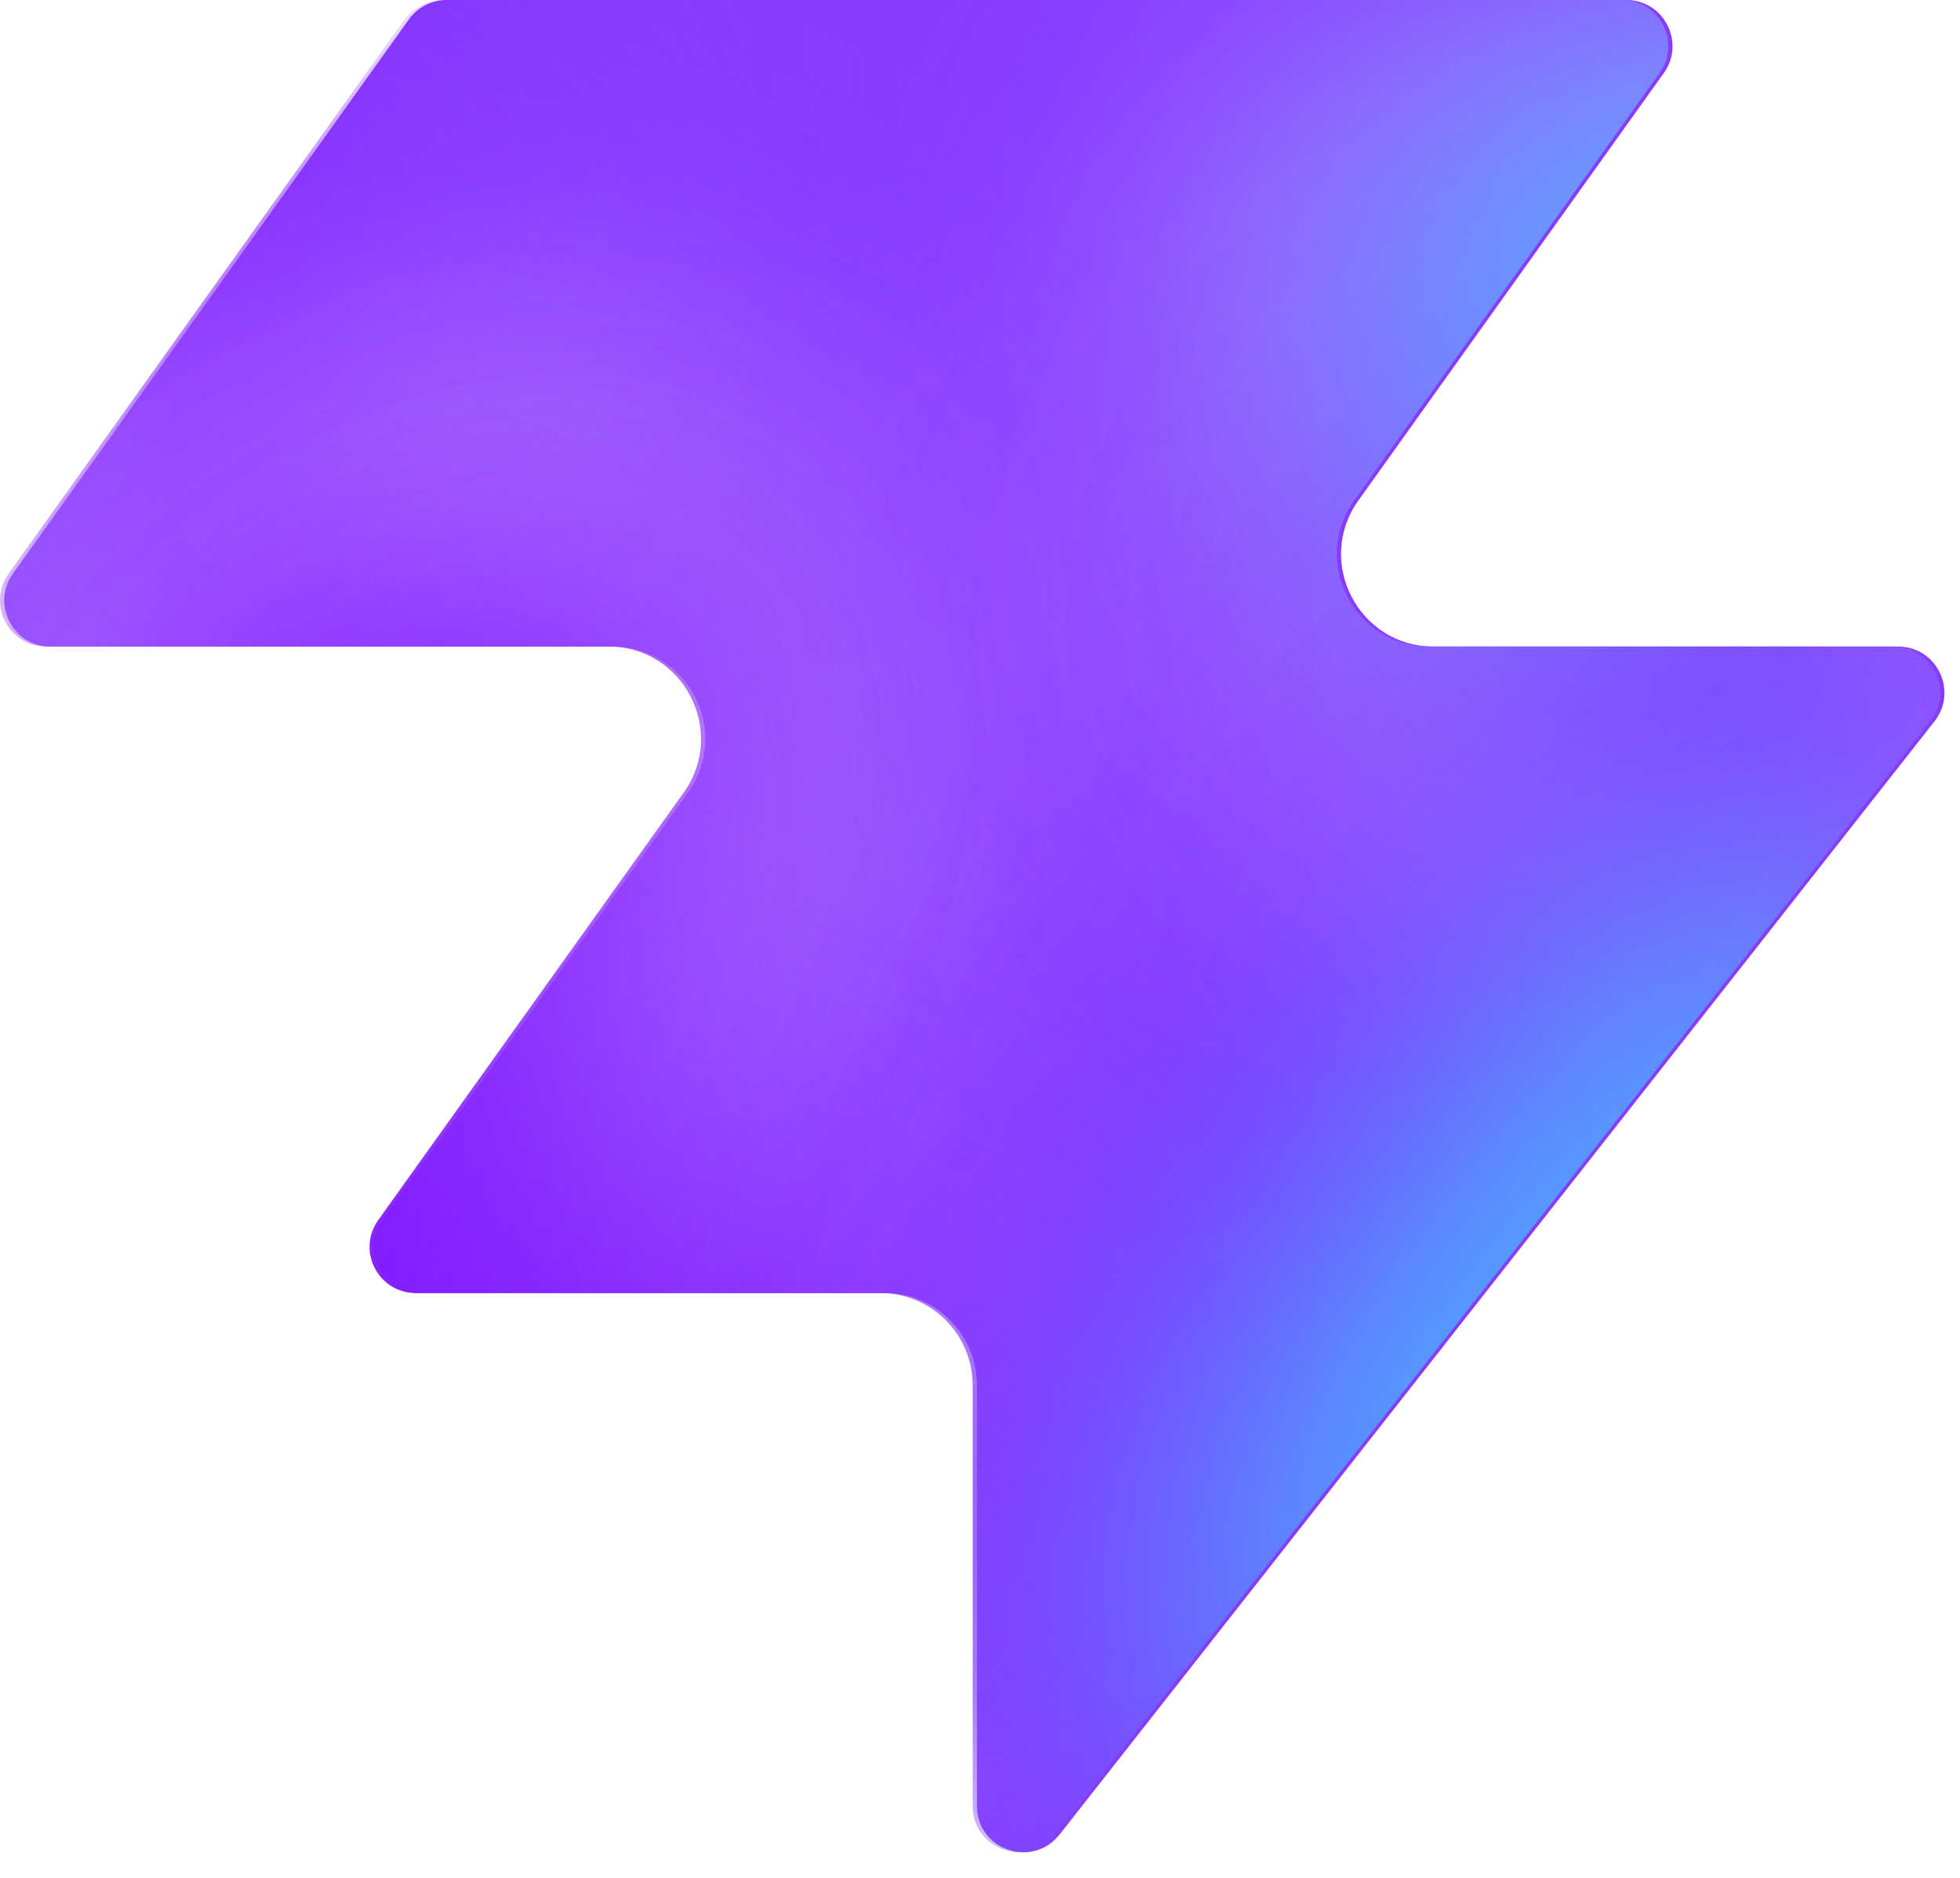
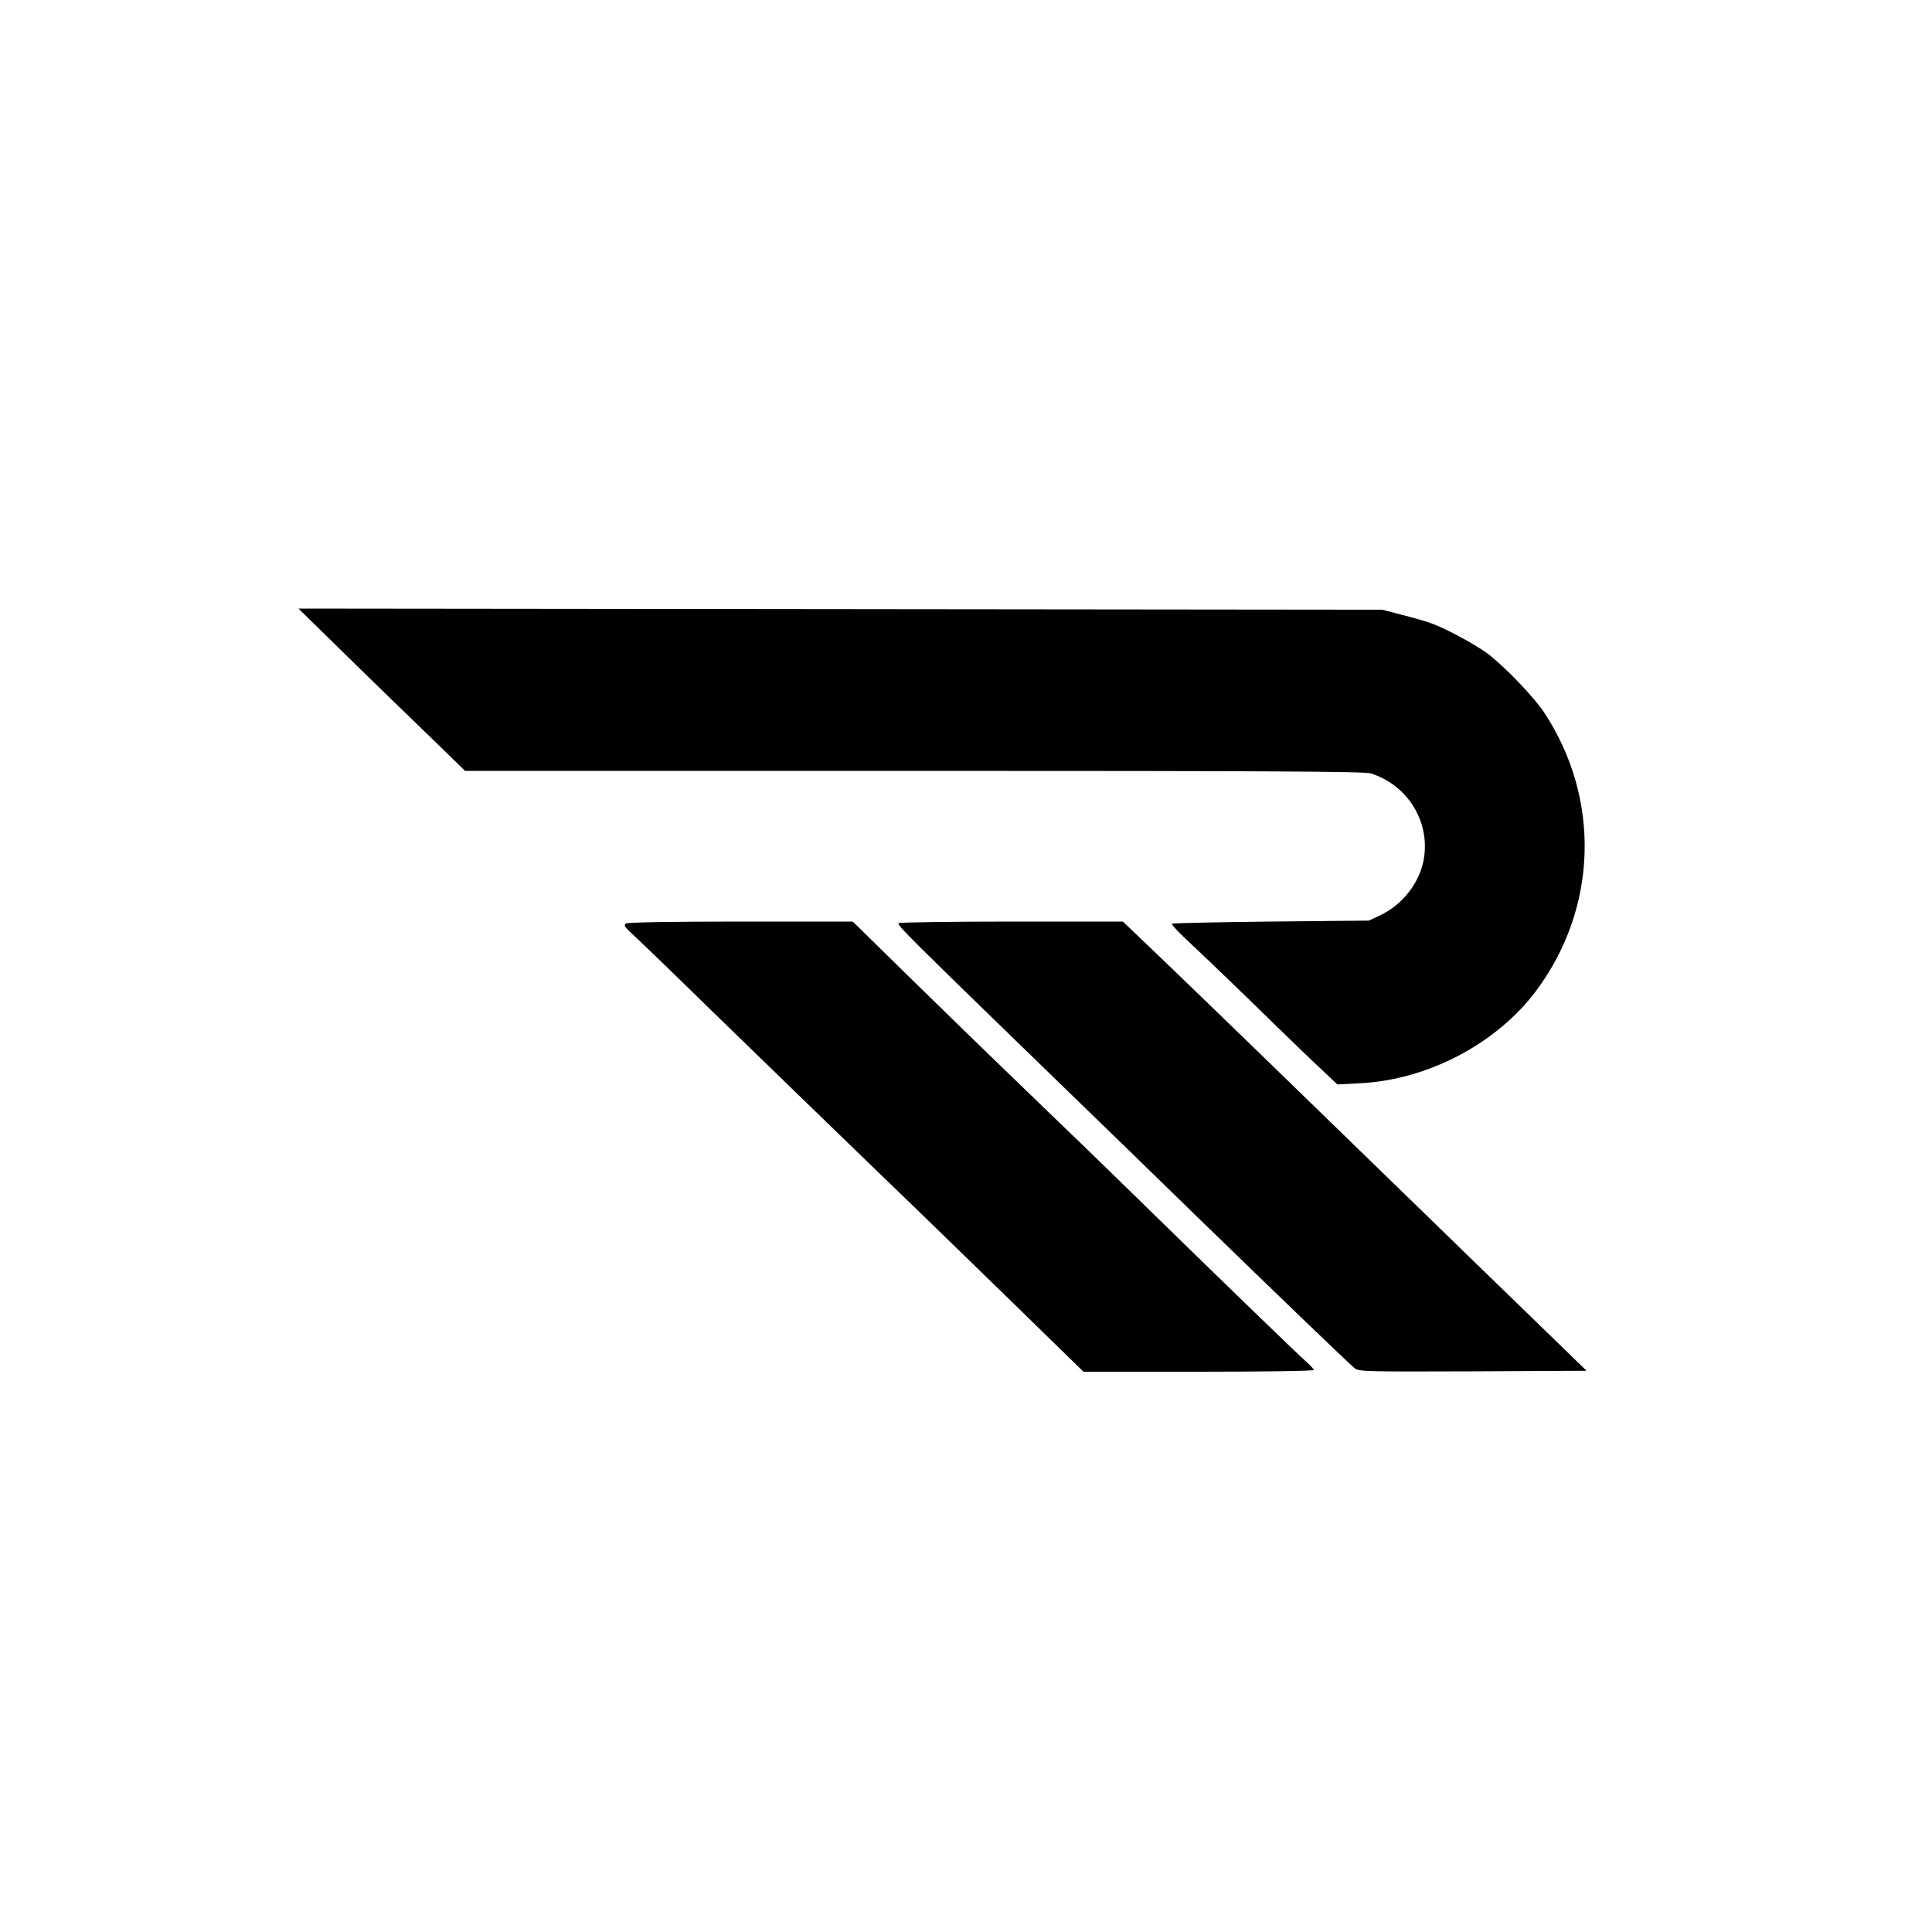
- <svg xmlns="http://www.w3.org/2000/svg" width="48" height="46" fill="none" viewBox="0 0 48 46">
-   <path fill="#863bff" d="M25.946 44.938c-.664.845-2.021.375-2.021-.698V33.937a2.26 2.26 0 0 0-2.262-2.262H10.287c-.92 0-1.456-1.04-.92-1.788l7.48-10.471c1.07-1.497 0-3.578-1.842-3.578H1.237c-.92 0-1.456-1.04-.92-1.788L10.013.474c.214-.297.556-.474.92-.474h28.894c.92 0 1.456 1.04.92 1.788l-7.48 10.471c-1.07 1.498 0 3.579 1.842 3.579h11.377c.943 0 1.473 1.088.89 1.83L25.947 44.94z" style="fill:#863bff;fill:color(display-p3 .525 .23 1);fill-opacity:1" />
-   <mask id="a" width="48" height="46" x="0" y="0" maskUnits="userSpaceOnUse" style="mask-type:alpha">
-     <path fill="#000" d="M25.842 44.938c-.664.844-2.021.375-2.021-.698V33.937a2.26 2.26 0 0 0-2.262-2.262H10.183c-.92 0-1.456-1.04-.92-1.788l7.48-10.471c1.07-1.498 0-3.579-1.842-3.579H1.133c-.92 0-1.456-1.04-.92-1.787L9.91.473c.214-.297.556-.474.92-.474h28.894c.92 0 1.456 1.04.92 1.788l-7.48 10.471c-1.07 1.498 0 3.578 1.842 3.578h11.377c.943 0 1.473 1.088.89 1.832L25.843 44.94z" style="fill:#000;fill-opacity:1" />
-   </mask>
-   <g mask="url(#a)">
-     <g filter="url(#b)">
-       <ellipse cx="5.508" cy="14.704" fill="#ede6ff" rx="5.508" ry="14.704" style="fill:#ede6ff;fill:color(display-p3 .927 .903 1);fill-opacity:1" transform="matrix(.00324 1 1 -.00324 -4.47 31.516)" />
-     </g>
-     <g filter="url(#c)">
-       <ellipse cx="10.399" cy="29.851" fill="#ede6ff" rx="10.399" ry="29.851" style="fill:#ede6ff;fill:color(display-p3 .927 .903 1);fill-opacity:1" transform="matrix(.00324 1 1 -.00324 -39.328 7.883)" />
-     </g>
-     <g filter="url(#d)">
-       <ellipse cx="5.508" cy="30.487" fill="#7e14ff" rx="5.508" ry="30.487" style="fill:#7e14ff;fill:color(display-p3 .492 .077 1);fill-opacity:1" transform="rotate(89.814 -25.913 -14.639)scale(1 -1)" />
-     </g>
-     <g filter="url(#e)">
-       <ellipse cx="5.508" cy="30.599" fill="#7e14ff" rx="5.508" ry="30.599" style="fill:#7e14ff;fill:color(display-p3 .492 .077 1);fill-opacity:1" transform="rotate(89.814 -32.644 -3.334)scale(1 -1)" />
-     </g>
-     <g filter="url(#f)">
-       <ellipse cx="5.508" cy="30.599" fill="#7e14ff" rx="5.508" ry="30.599" style="fill:#7e14ff;fill:color(display-p3 .492 .077 1);fill-opacity:1" transform="matrix(.00324 1 1 -.00324 -34.34 30.47)" />
-     </g>
-     <g filter="url(#g)">
-       <ellipse cx="14.072" cy="22.078" fill="#ede6ff" rx="14.072" ry="22.078" style="fill:#ede6ff;fill:color(display-p3 .927 .903 1);fill-opacity:1" transform="rotate(93.35 24.506 48.493)scale(-1 1)" />
-     </g>
-     <g filter="url(#h)">
-       <ellipse cx="3.47" cy="21.501" fill="#7e14ff" rx="3.47" ry="21.501" style="fill:#7e14ff;fill:color(display-p3 .492 .077 1);fill-opacity:1" transform="rotate(89.009 28.708 47.59)scale(-1 1)" />
-     </g>
-     <g filter="url(#i)">
-       <ellipse cx="3.47" cy="21.501" fill="#7e14ff" rx="3.47" ry="21.501" style="fill:#7e14ff;fill:color(display-p3 .492 .077 1);fill-opacity:1" transform="rotate(89.009 28.708 47.59)scale(-1 1)" />
-     </g>
-     <g filter="url(#j)">
-       <ellipse cx=".387" cy="8.972" fill="#7e14ff" rx="4.407" ry="29.108" style="fill:#7e14ff;fill:color(display-p3 .492 .077 1);fill-opacity:1" transform="rotate(39.51 .387 8.972)" />
-     </g>
-     <g filter="url(#k)">
-       <ellipse cx="47.523" cy="-6.092" fill="#7e14ff" rx="4.407" ry="29.108" style="fill:#7e14ff;fill:color(display-p3 .492 .077 1);fill-opacity:1" transform="rotate(37.892 47.523 -6.092)" />
-     </g>
-     <g filter="url(#l)">
-       <ellipse cx="41.412" cy="6.333" fill="#47bfff" rx="5.971" ry="9.665" style="fill:#47bfff;fill:color(display-p3 .28 .748 1);fill-opacity:1" transform="rotate(37.892 41.412 6.333)" />
-     </g>
-     <g filter="url(#m)">
-       <ellipse cx="-1.879" cy="38.332" fill="#7e14ff" rx="4.407" ry="29.108" style="fill:#7e14ff;fill:color(display-p3 .492 .077 1);fill-opacity:1" transform="rotate(37.892 -1.88 38.332)" />
-     </g>
-     <g filter="url(#n)">
-       <ellipse cx="-1.879" cy="38.332" fill="#7e14ff" rx="4.407" ry="29.108" style="fill:#7e14ff;fill:color(display-p3 .492 .077 1);fill-opacity:1" transform="rotate(37.892 -1.88 38.332)" />
-     </g>
-     <g filter="url(#o)">
-       <ellipse cx="35.651" cy="29.907" fill="#7e14ff" rx="4.407" ry="29.108" style="fill:#7e14ff;fill:color(display-p3 .492 .077 1);fill-opacity:1" transform="rotate(37.892 35.651 29.907)" />
-     </g>
-     <g filter="url(#p)">
-       <ellipse cx="38.418" cy="32.4" fill="#47bfff" rx="5.971" ry="15.297" style="fill:#47bfff;fill:color(display-p3 .28 .748 1);fill-opacity:1" transform="rotate(37.892 38.418 32.4)" />
-     </g>
+ <svg xmlns="http://www.w3.org/2000/svg" version="1.0" width="1000pt" height="1000pt" viewBox="0 0 1000 1000" preserveAspectRatio="xMidYMid meet">
+   <g transform="translate(0,1000) scale(0.1,-0.1)" fill="#000000" stroke="none">
+     <path d="M1690 6708 c80 -79 217 -212 305 -298 88 -85 217 -210 286 -277 l126 -123 2324 0 c1843 0 2332 -3 2364 -13 190 -60 307 -248 275 -441 -20 -123 -110 -239 -227 -294 l-58 -27 -507 -5 c-278 -3 -509 -8 -512 -11 -3 -3 24 -34 61 -69 129 -121 309 -294 473 -455 91 -88 200 -194 244 -234 l78 -74 117 6 c352 18 708 205 913 480 318 428 334 992 42 1437 -52 80 -205 239 -294 307 -65 48 -224 134 -295 158 -27 10 -95 29 -150 43 l-100 26 -2805 3 -2805 3 145 -142z" />
+     <path d="M3240 5220 c-12 -9 -8 -16 25 -47 22 -20 105 -100 185 -177 209 -205 1115 -1083 1315 -1275 94 -91 321 -312 507 -493 l336 -328 596 0 c345 0 596 4 596 9 0 5 -17 24 -37 41 -40 34 -504 484 -873 845 -118 116 -336 327 -485 470 -148 143 -360 347 -470 455 -110 107 -202 197 -205 200 -3 3 -76 74 -161 158 l-155 152 -580 0 c-368 0 -584 -4 -594 -10z" />
+     <path d="M4652 5222 c-12 -8 33 -53 868 -863 151 -146 453 -439 670 -651 453 -440 791 -765 823 -791 21 -16 62 -17 611 -15 l588 3 -308 299 c-170 165 -388 376 -484 470 -579 563 -1156 1123 -1381 1339 l-227 217 -573 0 c-316 0 -580 -4 -587 -8z" />
  </g>
-   <defs>
-     <filter id="b" width="60.045" height="41.654" x="-19.77" y="16.149" color-interpolation-filters="sRGB" filterUnits="userSpaceOnUse">
-       <feFlood flood-opacity="0" result="BackgroundImageFix" />
-       <feBlend in="SourceGraphic" in2="BackgroundImageFix" result="shape" />
-       <feGaussianBlur result="effect1_foregroundBlur_2002_17158" stdDeviation="7.659" />
-     </filter>
-     <filter id="c" width="90.34" height="51.437" x="-54.613" y="-7.533" color-interpolation-filters="sRGB" filterUnits="userSpaceOnUse">
-       <feFlood flood-opacity="0" result="BackgroundImageFix" />
-       <feBlend in="SourceGraphic" in2="BackgroundImageFix" result="shape" />
-       <feGaussianBlur result="effect1_foregroundBlur_2002_17158" stdDeviation="7.659" />
-     </filter>
-     <filter id="d" width="79.355" height="29.4" x="-49.64" y="2.03" color-interpolation-filters="sRGB" filterUnits="userSpaceOnUse">
-       <feFlood flood-opacity="0" result="BackgroundImageFix" />
-       <feBlend in="SourceGraphic" in2="BackgroundImageFix" result="shape" />
-       <feGaussianBlur result="effect1_foregroundBlur_2002_17158" stdDeviation="4.596" />
-     </filter>
-     <filter id="e" width="79.579" height="29.4" x="-45.045" y="20.029" color-interpolation-filters="sRGB" filterUnits="userSpaceOnUse">
-       <feFlood flood-opacity="0" result="BackgroundImageFix" />
-       <feBlend in="SourceGraphic" in2="BackgroundImageFix" result="shape" />
-       <feGaussianBlur result="effect1_foregroundBlur_2002_17158" stdDeviation="4.596" />
-     </filter>
-     <filter id="f" width="79.579" height="29.4" x="-43.513" y="21.178" color-interpolation-filters="sRGB" filterUnits="userSpaceOnUse">
-       <feFlood flood-opacity="0" result="BackgroundImageFix" />
-       <feBlend in="SourceGraphic" in2="BackgroundImageFix" result="shape" />
-       <feGaussianBlur result="effect1_foregroundBlur_2002_17158" stdDeviation="4.596" />
-     </filter>
-     <filter id="g" width="74.749" height="58.852" x="15.756" y="-17.901" color-interpolation-filters="sRGB" filterUnits="userSpaceOnUse">
-       <feFlood flood-opacity="0" result="BackgroundImageFix" />
-       <feBlend in="SourceGraphic" in2="BackgroundImageFix" result="shape" />
-       <feGaussianBlur result="effect1_foregroundBlur_2002_17158" stdDeviation="7.659" />
-     </filter>
-     <filter id="h" width="61.377" height="25.362" x="23.548" y="2.284" color-interpolation-filters="sRGB" filterUnits="userSpaceOnUse">
-       <feFlood flood-opacity="0" result="BackgroundImageFix" />
-       <feBlend in="SourceGraphic" in2="BackgroundImageFix" result="shape" />
-       <feGaussianBlur result="effect1_foregroundBlur_2002_17158" stdDeviation="4.596" />
-     </filter>
-     <filter id="i" width="61.377" height="25.362" x="23.548" y="2.284" color-interpolation-filters="sRGB" filterUnits="userSpaceOnUse">
-       <feFlood flood-opacity="0" result="BackgroundImageFix" />
-       <feBlend in="SourceGraphic" in2="BackgroundImageFix" result="shape" />
-       <feGaussianBlur result="effect1_foregroundBlur_2002_17158" stdDeviation="4.596" />
-     </filter>
-     <filter id="j" width="56.045" height="63.649" x="-27.636" y="-22.853" color-interpolation-filters="sRGB" filterUnits="userSpaceOnUse">
-       <feFlood flood-opacity="0" result="BackgroundImageFix" />
-       <feBlend in="SourceGraphic" in2="BackgroundImageFix" result="shape" />
-       <feGaussianBlur result="effect1_foregroundBlur_2002_17158" stdDeviation="4.596" />
-     </filter>
-     <filter id="k" width="54.814" height="64.646" x="20.116" y="-38.415" color-interpolation-filters="sRGB" filterUnits="userSpaceOnUse">
-       <feFlood flood-opacity="0" result="BackgroundImageFix" />
-       <feBlend in="SourceGraphic" in2="BackgroundImageFix" result="shape" />
-       <feGaussianBlur result="effect1_foregroundBlur_2002_17158" stdDeviation="4.596" />
-     </filter>
-     <filter id="l" width="33.541" height="35.313" x="24.641" y="-11.323" color-interpolation-filters="sRGB" filterUnits="userSpaceOnUse">
-       <feFlood flood-opacity="0" result="BackgroundImageFix" />
-       <feBlend in="SourceGraphic" in2="BackgroundImageFix" result="shape" />
-       <feGaussianBlur result="effect1_foregroundBlur_2002_17158" stdDeviation="4.596" />
-     </filter>
-     <filter id="m" width="54.814" height="64.646" x="-29.286" y="6.009" color-interpolation-filters="sRGB" filterUnits="userSpaceOnUse">
-       <feFlood flood-opacity="0" result="BackgroundImageFix" />
-       <feBlend in="SourceGraphic" in2="BackgroundImageFix" result="shape" />
-       <feGaussianBlur result="effect1_foregroundBlur_2002_17158" stdDeviation="4.596" />
-     </filter>
-     <filter id="n" width="54.814" height="64.646" x="-29.286" y="6.009" color-interpolation-filters="sRGB" filterUnits="userSpaceOnUse">
-       <feFlood flood-opacity="0" result="BackgroundImageFix" />
-       <feBlend in="SourceGraphic" in2="BackgroundImageFix" result="shape" />
-       <feGaussianBlur result="effect1_foregroundBlur_2002_17158" stdDeviation="4.596" />
-     </filter>
-     <filter id="o" width="54.814" height="64.646" x="8.244" y="-2.416" color-interpolation-filters="sRGB" filterUnits="userSpaceOnUse">
-       <feFlood flood-opacity="0" result="BackgroundImageFix" />
-       <feBlend in="SourceGraphic" in2="BackgroundImageFix" result="shape" />
-       <feGaussianBlur result="effect1_foregroundBlur_2002_17158" stdDeviation="4.596" />
-     </filter>
-     <filter id="p" width="39.409" height="43.623" x="18.713" y="10.588" color-interpolation-filters="sRGB" filterUnits="userSpaceOnUse">
-       <feFlood flood-opacity="0" result="BackgroundImageFix" />
-       <feBlend in="SourceGraphic" in2="BackgroundImageFix" result="shape" />
-       <feGaussianBlur result="effect1_foregroundBlur_2002_17158" stdDeviation="4.596" />
-     </filter>
-   </defs>
</svg>
